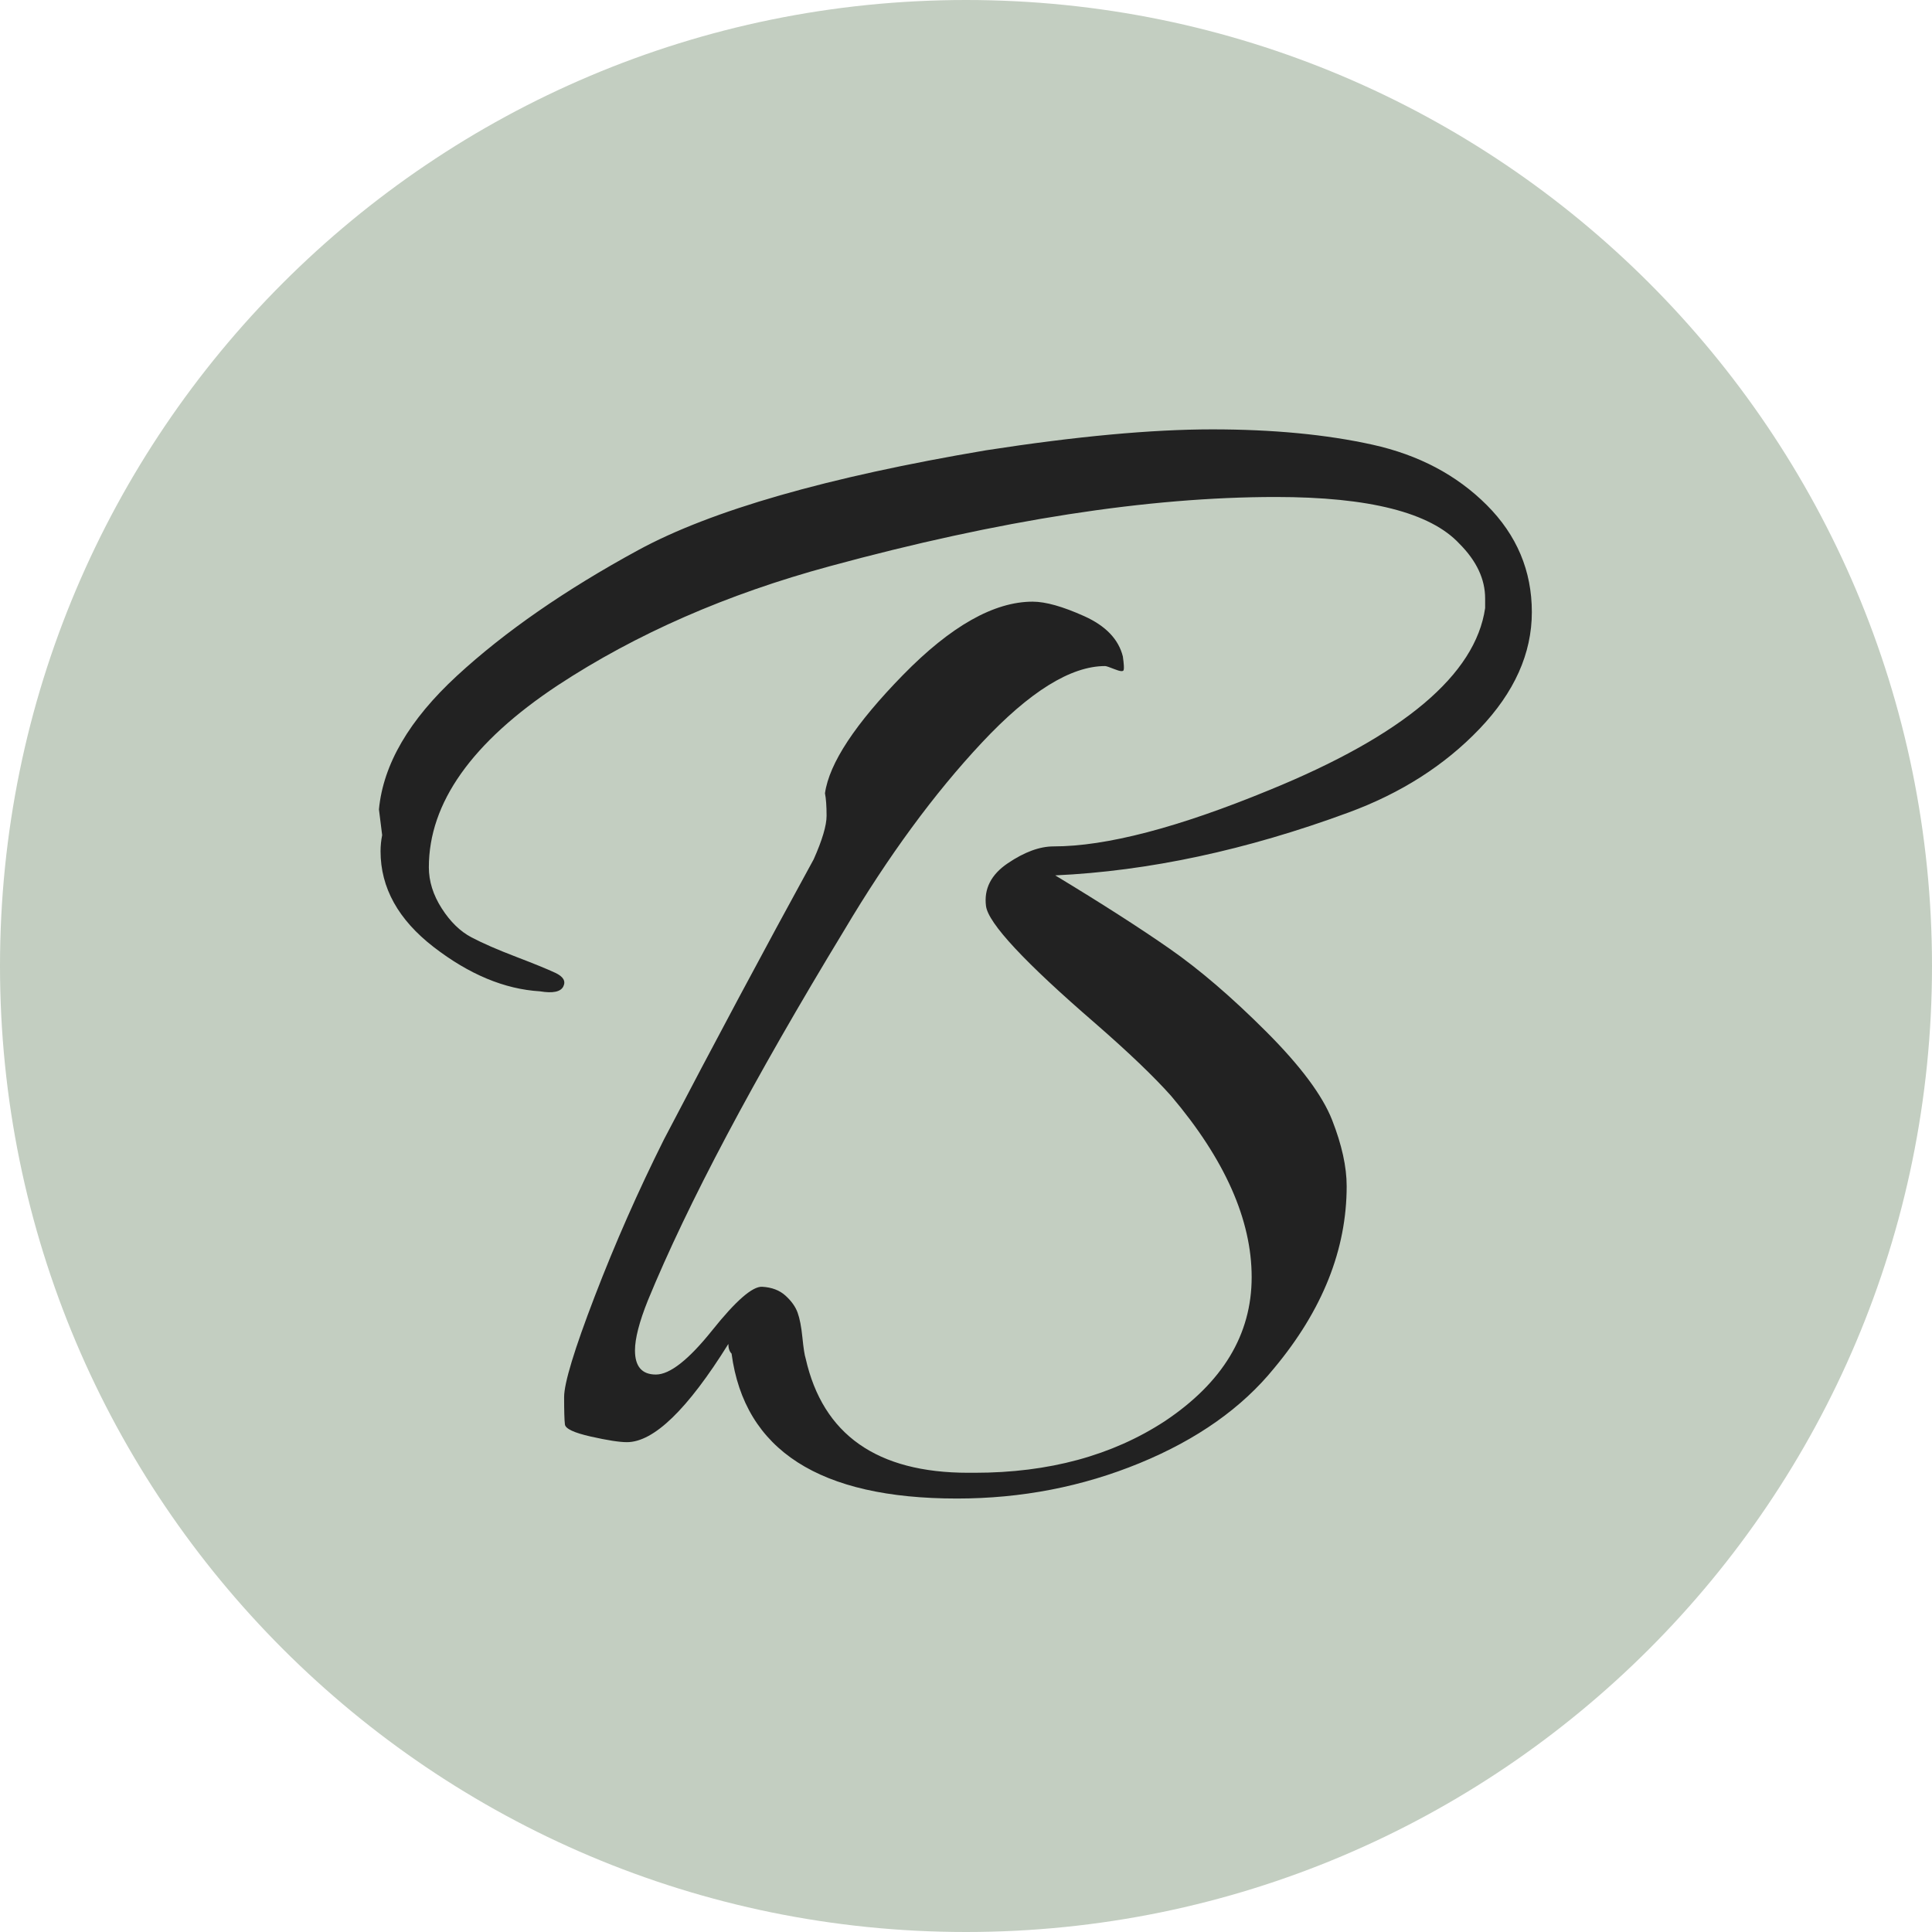
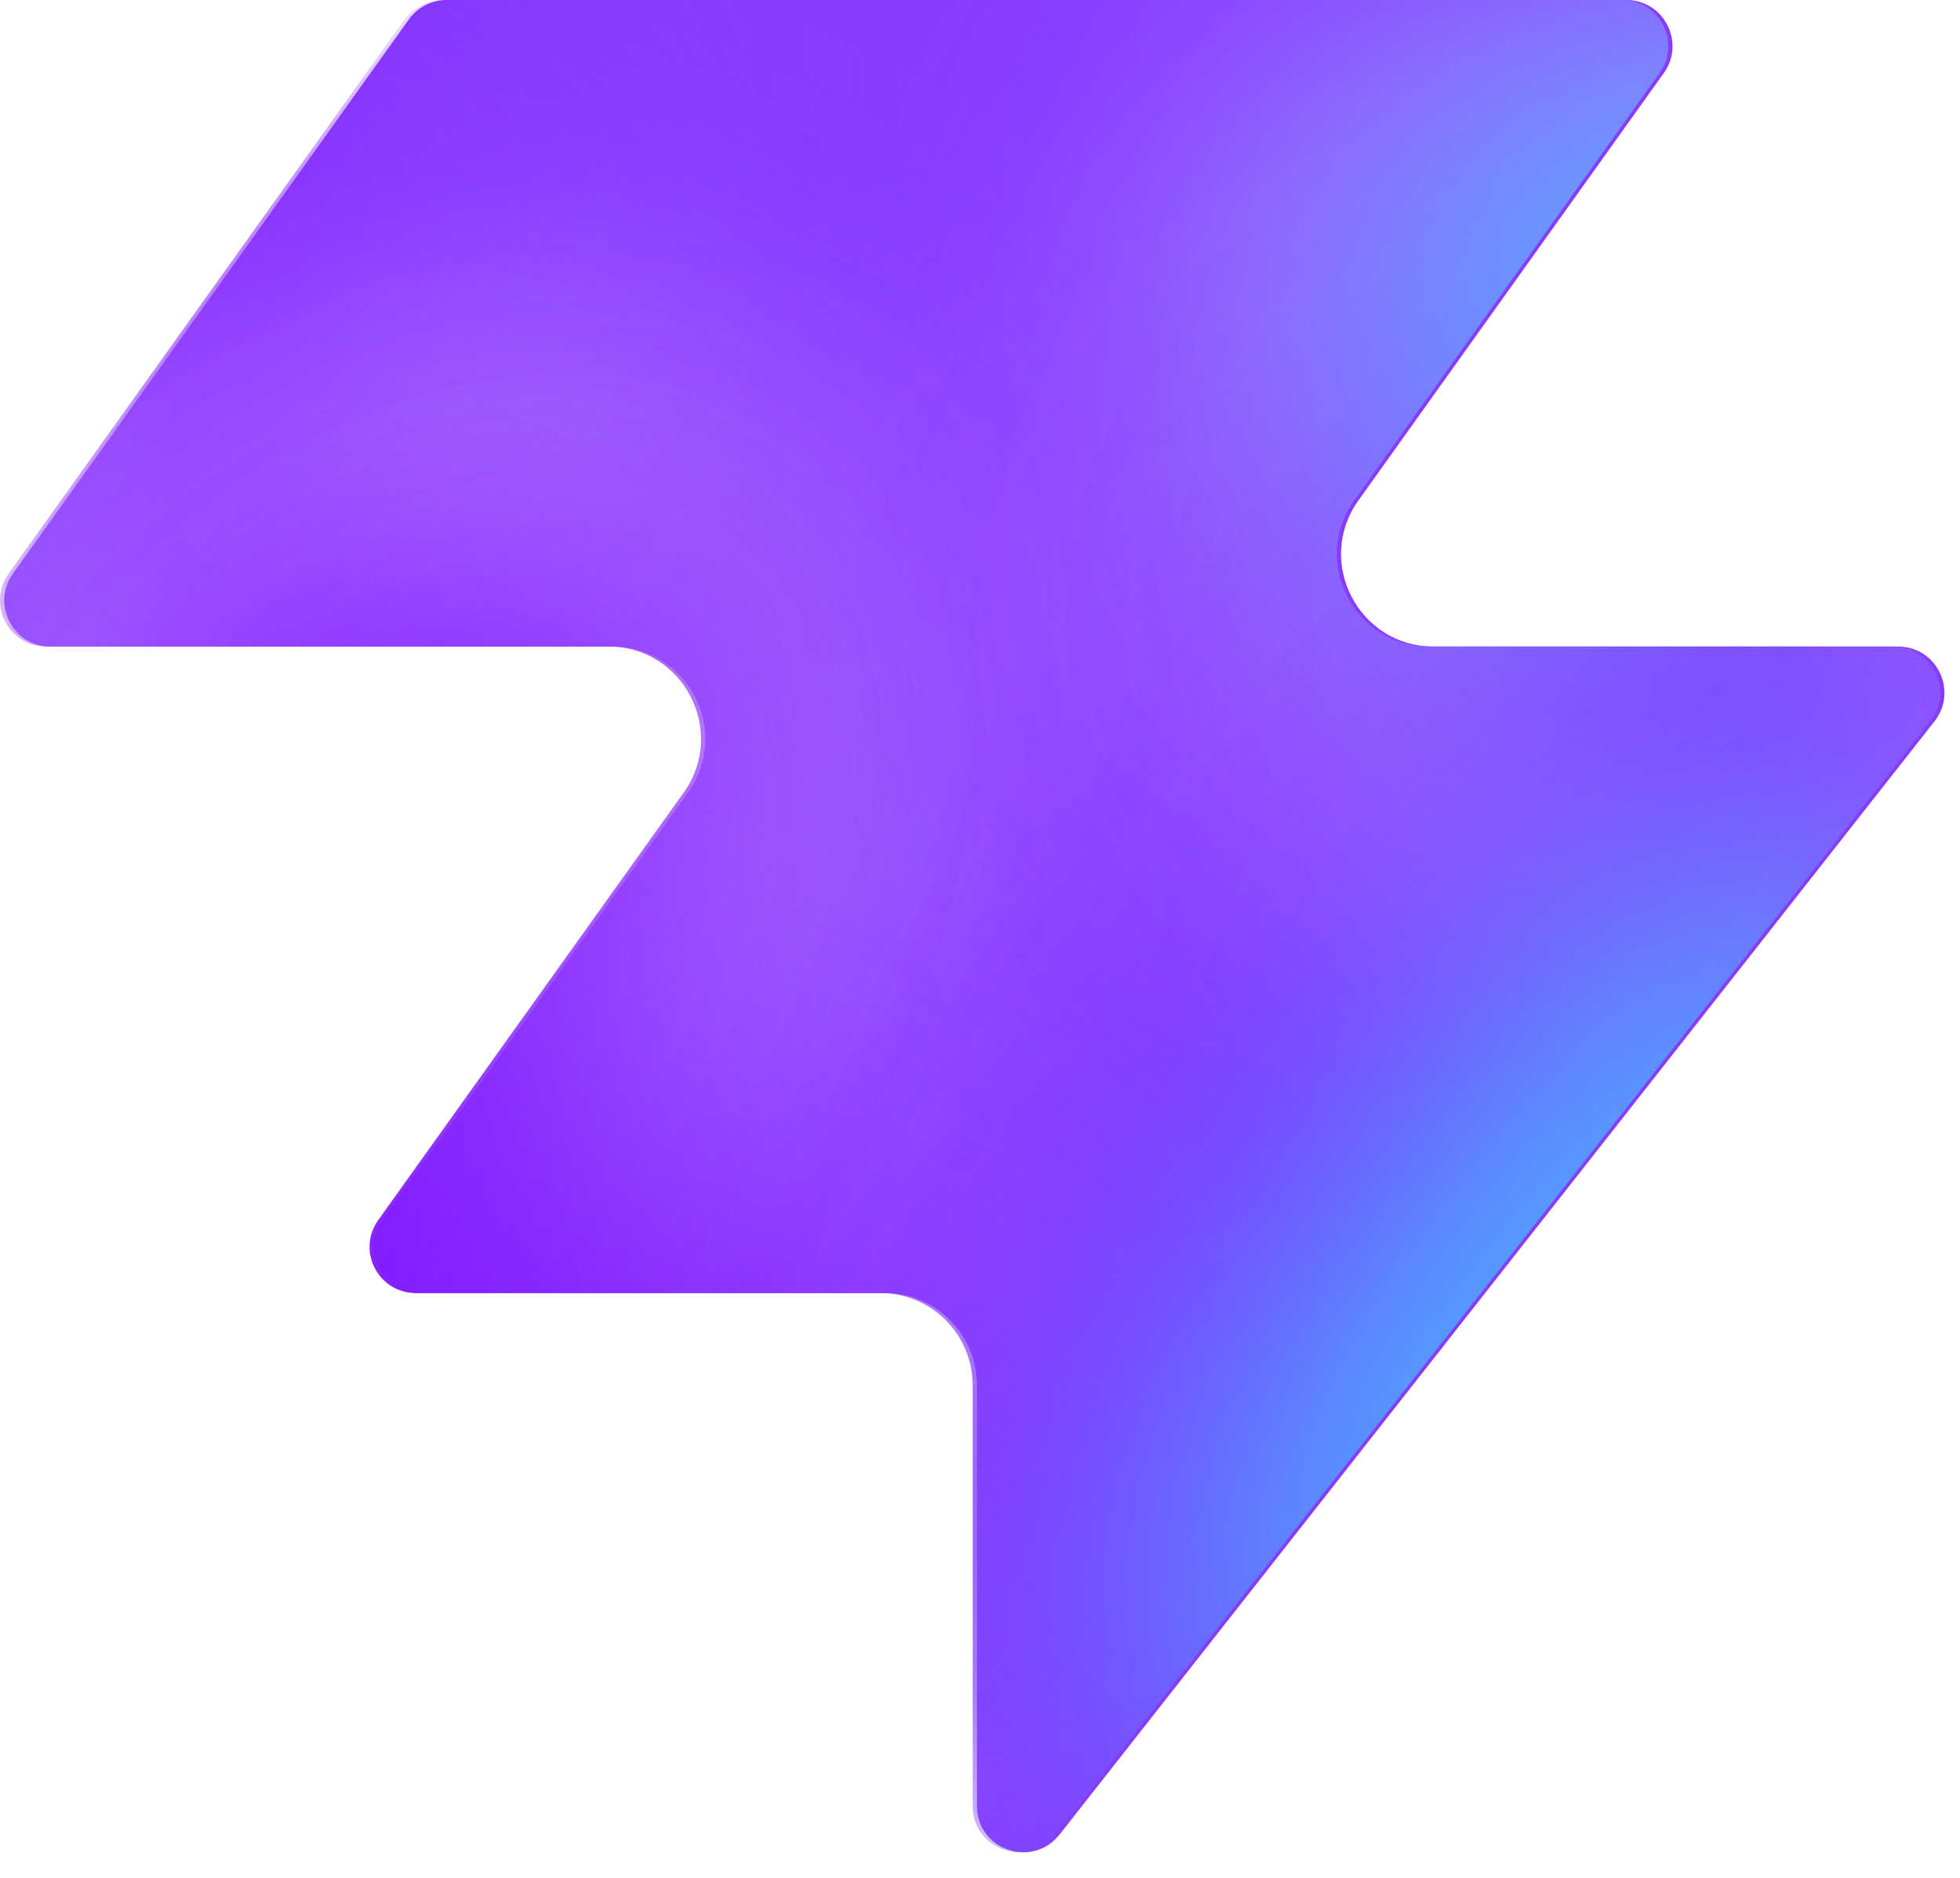
- <svg xmlns="http://www.w3.org/2000/svg" width="2000" zoomAndPan="magnify" viewBox="0 0 1500 1500" height="2000" preserveAspectRatio="xMidYMid meet" version="1.0">
-   <defs>
-     <g />
-     <clipPath id="6a36cb5196">
-       <path d="M 750 0 C 335.785 0 0 335.785 0 750 C 0 1164.215 335.785 1500 750 1500 C 1164.215 1500 1500 1164.215 1500 750 C 1500 335.785 1164.215 0 750 0 Z M 750 0 " clip-rule="nonzero" />
-     </clipPath>
-     <clipPath id="903c383765">
-       <path d="M 0 0 L 1500 0 L 1500 1500 L 0 1500 Z M 0 0 " clip-rule="nonzero" />
-     </clipPath>
-     <clipPath id="405594efed">
-       <path d="M 750 0 C 335.785 0 0 335.785 0 750 C 0 1164.215 335.785 1500 750 1500 C 1164.215 1500 1500 1164.215 1500 750 C 1500 335.785 1164.215 0 750 0 Z M 750 0 " clip-rule="nonzero" />
-     </clipPath>
-     <clipPath id="d0c400fa1f">
-       <rect x="0" width="1500" y="0" height="1500" />
-     </clipPath>
-     <clipPath id="ba91220ddb">
-       <rect x="0" width="920" y="0" height="1428" />
-     </clipPath>
-   </defs>
-   <g clip-path="url(#6a36cb5196)">
-     <g transform="matrix(1, 0, 0, 1, 0, 0.000000000000112861)">
-       <g clip-path="url(#d0c400fa1f)">
-         <g clip-path="url(#903c383765)">
-           <g clip-path="url(#405594efed)">
-             <rect x="-330" width="2160" fill="#c3cec1" height="2160" y="-330" fill-opacity="1" />
-           </g>
-         </g>
-       </g>
+ <svg xmlns="http://www.w3.org/2000/svg" width="48" height="46" fill="none" viewBox="0 0 48 46">
+   <path fill="#863bff" d="M25.946 44.938c-.664.845-2.021.375-2.021-.698V33.937a2.26 2.26 0 0 0-2.262-2.262H10.287c-.92 0-1.456-1.04-.92-1.788l7.48-10.471c1.07-1.497 0-3.578-1.842-3.578H1.237c-.92 0-1.456-1.04-.92-1.788L10.013.474c.214-.297.556-.474.92-.474h28.894c.92 0 1.456 1.04.92 1.788l-7.48 10.471c-1.07 1.498 0 3.579 1.842 3.579h11.377c.943 0 1.473 1.088.89 1.83L25.947 44.94z" style="fill:#863bff;fill:color(display-p3 .525 .23 1);fill-opacity:1" />
+   <mask id="a" width="48" height="46" x="0" y="0" maskUnits="userSpaceOnUse" style="mask-type:alpha">
+     <path fill="#000" d="M25.842 44.938c-.664.844-2.021.375-2.021-.698V33.937a2.26 2.26 0 0 0-2.262-2.262H10.183c-.92 0-1.456-1.04-.92-1.788l7.48-10.471c1.07-1.498 0-3.579-1.842-3.579H1.133c-.92 0-1.456-1.04-.92-1.787L9.91.473c.214-.297.556-.474.92-.474h28.894c.92 0 1.456 1.04.92 1.788l-7.48 10.471c-1.07 1.498 0 3.578 1.842 3.578h11.377c.943 0 1.473 1.088.89 1.832L25.843 44.94z" style="fill:#000;fill-opacity:1" />
+   </mask>
+   <g mask="url(#a)">
+     <g filter="url(#b)">
+       <ellipse cx="5.508" cy="14.704" fill="#ede6ff" rx="5.508" ry="14.704" style="fill:#ede6ff;fill:color(display-p3 .927 .903 1);fill-opacity:1" transform="matrix(.00324 1 1 -.00324 -4.47 31.516)" />
+     </g>
+     <g filter="url(#c)">
+       <ellipse cx="10.399" cy="29.851" fill="#ede6ff" rx="10.399" ry="29.851" style="fill:#ede6ff;fill:color(display-p3 .927 .903 1);fill-opacity:1" transform="matrix(.00324 1 1 -.00324 -39.328 7.883)" />
+     </g>
+     <g filter="url(#d)">
+       <ellipse cx="5.508" cy="30.487" fill="#7e14ff" rx="5.508" ry="30.487" style="fill:#7e14ff;fill:color(display-p3 .492 .077 1);fill-opacity:1" transform="rotate(89.814 -25.913 -14.639)scale(1 -1)" />
+     </g>
+     <g filter="url(#e)">
+       <ellipse cx="5.508" cy="30.599" fill="#7e14ff" rx="5.508" ry="30.599" style="fill:#7e14ff;fill:color(display-p3 .492 .077 1);fill-opacity:1" transform="rotate(89.814 -32.644 -3.334)scale(1 -1)" />
+     </g>
+     <g filter="url(#f)">
+       <ellipse cx="5.508" cy="30.599" fill="#7e14ff" rx="5.508" ry="30.599" style="fill:#7e14ff;fill:color(display-p3 .492 .077 1);fill-opacity:1" transform="matrix(.00324 1 1 -.00324 -34.34 30.47)" />
+     </g>
+     <g filter="url(#g)">
+       <ellipse cx="14.072" cy="22.078" fill="#ede6ff" rx="14.072" ry="22.078" style="fill:#ede6ff;fill:color(display-p3 .927 .903 1);fill-opacity:1" transform="rotate(93.35 24.506 48.493)scale(-1 1)" />
+     </g>
+     <g filter="url(#h)">
+       <ellipse cx="3.47" cy="21.501" fill="#7e14ff" rx="3.47" ry="21.501" style="fill:#7e14ff;fill:color(display-p3 .492 .077 1);fill-opacity:1" transform="rotate(89.009 28.708 47.59)scale(-1 1)" />
+     </g>
+     <g filter="url(#i)">
+       <ellipse cx="3.47" cy="21.501" fill="#7e14ff" rx="3.47" ry="21.501" style="fill:#7e14ff;fill:color(display-p3 .492 .077 1);fill-opacity:1" transform="rotate(89.009 28.708 47.59)scale(-1 1)" />
+     </g>
+     <g filter="url(#j)">
+       <ellipse cx=".387" cy="8.972" fill="#7e14ff" rx="4.407" ry="29.108" style="fill:#7e14ff;fill:color(display-p3 .492 .077 1);fill-opacity:1" transform="rotate(39.51 .387 8.972)" />
+     </g>
+     <g filter="url(#k)">
+       <ellipse cx="47.523" cy="-6.092" fill="#7e14ff" rx="4.407" ry="29.108" style="fill:#7e14ff;fill:color(display-p3 .492 .077 1);fill-opacity:1" transform="rotate(37.892 47.523 -6.092)" />
+     </g>
+     <g filter="url(#l)">
+       <ellipse cx="41.412" cy="6.333" fill="#47bfff" rx="5.971" ry="9.665" style="fill:#47bfff;fill:color(display-p3 .28 .748 1);fill-opacity:1" transform="rotate(37.892 41.412 6.333)" />
+     </g>
+     <g filter="url(#m)">
+       <ellipse cx="-1.879" cy="38.332" fill="#7e14ff" rx="4.407" ry="29.108" style="fill:#7e14ff;fill:color(display-p3 .492 .077 1);fill-opacity:1" transform="rotate(37.892 -1.88 38.332)" />
+     </g>
+     <g filter="url(#n)">
+       <ellipse cx="-1.879" cy="38.332" fill="#7e14ff" rx="4.407" ry="29.108" style="fill:#7e14ff;fill:color(display-p3 .492 .077 1);fill-opacity:1" transform="rotate(37.892 -1.88 38.332)" />
+     </g>
+     <g filter="url(#o)">
+       <ellipse cx="35.651" cy="29.907" fill="#7e14ff" rx="4.407" ry="29.108" style="fill:#7e14ff;fill:color(display-p3 .492 .077 1);fill-opacity:1" transform="rotate(37.892 35.651 29.907)" />
+     </g>
+     <g filter="url(#p)">
+       <ellipse cx="38.418" cy="32.4" fill="#47bfff" rx="5.971" ry="15.297" style="fill:#47bfff;fill:color(display-p3 .28 .748 1);fill-opacity:1" transform="rotate(37.892 38.418 32.4)" />
    </g>
  </g>
-   <g transform="matrix(1, 0, 0, 1, 274, 72)">
-     <g clip-path="url(#ba91220ddb)">
-       <g fill="#222222" fill-opacity="1">
-         <g transform="translate(1.45955, 1000.19)">
-           <g>
-             <path d="M 21.25 -423.797 L 18.75 -443.797 C 22.082 -478.805 42.289 -513.395 79.375 -547.562 C 116.469 -581.727 163.348 -614.227 220.016 -645.062 C 276.691 -675.906 366.707 -701.742 490.062 -722.578 C 560.062 -733.41 618.602 -738.828 665.688 -738.828 C 712.781 -738.828 754.242 -734.867 790.078 -726.953 C 825.922 -719.035 855.508 -703.41 878.844 -680.078 C 902.188 -656.742 913.859 -629.031 913.859 -596.938 C 913.859 -564.852 900.312 -534.641 873.219 -506.297 C 846.133 -477.961 812.176 -456.297 771.344 -441.297 C 692.164 -412.129 616.32 -395.879 543.812 -392.547 C 579.645 -370.879 609.227 -351.914 632.562 -335.656 C 655.906 -319.406 680.91 -297.945 707.578 -271.281 C 734.242 -244.613 751.328 -221.691 758.828 -202.516 C 766.336 -183.348 770.094 -166.266 770.094 -151.266 C 770.094 -102.098 751.336 -55.008 713.828 -10 C 688.828 20.832 654.031 45.414 609.438 63.75 C 564.852 82.094 517.555 91.266 467.547 91.266 C 360.867 91.266 302.531 53.758 292.531 -21.25 C 290.863 -22.914 290.031 -25.414 290.031 -28.75 C 258.363 22.082 232.113 47.5 211.281 47.5 C 205.438 47.5 196.055 46.039 183.141 43.125 C 170.223 40.207 163.555 37.082 163.141 33.75 C 162.723 30.414 162.516 23.332 162.516 12.5 C 162.516 1.664 170.43 -24.375 186.266 -65.625 C 202.109 -106.883 220.031 -147.516 240.031 -187.516 C 279.195 -262.523 317.953 -335.035 356.297 -405.047 C 362.961 -420.047 366.297 -431.297 366.297 -438.797 C 366.297 -446.297 365.879 -452.129 365.047 -456.297 C 368.379 -479.641 388.586 -510.27 425.672 -548.188 C 462.754 -586.102 496.301 -605.062 526.312 -605.062 C 536.312 -605.062 549.645 -601.312 566.312 -593.812 C 582.977 -586.312 592.977 -575.895 596.312 -562.562 C 597.145 -556.727 597.352 -553.188 596.938 -551.938 C 596.52 -550.688 594.227 -550.895 590.062 -552.562 C 585.895 -554.227 583.395 -555.062 582.562 -555.062 C 555.895 -555.062 524.016 -535.266 486.922 -495.672 C 449.836 -456.086 414.211 -407.547 380.047 -350.047 C 309.203 -233.359 258.363 -137.508 227.531 -62.5 C 220.863 -45.832 217.531 -32.914 217.531 -23.75 C 217.531 -11.25 222.945 -5 233.781 -5 C 244.613 -5 259.195 -16.457 277.531 -39.375 C 295.863 -62.301 308.781 -73.555 316.281 -73.141 C 323.781 -72.723 329.82 -70.426 334.406 -66.25 C 338.988 -62.082 342.113 -57.707 343.781 -53.125 C 345.445 -48.539 346.695 -42.082 347.531 -33.75 C 348.375 -25.414 349.211 -20 350.047 -17.5 C 363.379 41.676 405.461 71.266 476.297 71.266 C 477.961 71.266 479.629 71.266 481.297 71.266 C 538.805 71.266 587.984 57.926 628.828 31.25 C 673.828 1.25 696.328 -36.039 696.328 -80.625 C 696.328 -125.219 675.492 -172.102 633.828 -221.281 C 620.484 -236.281 600.895 -255.031 575.062 -277.531 C 520.062 -325.039 491.727 -355.461 490.062 -368.797 C 488.395 -382.129 494.02 -393.172 506.938 -401.922 C 519.852 -410.672 531.727 -415.047 542.562 -415.047 C 583.395 -415.047 639.234 -429.629 710.078 -458.797 C 814.254 -501.305 870.094 -548.395 877.594 -600.062 C 877.594 -603.395 877.594 -605.895 877.594 -607.562 C 877.594 -622.57 870.926 -636.742 857.594 -650.078 C 835.094 -674.242 787.586 -686.328 715.078 -686.328 C 615.898 -686.328 500.473 -668.41 368.797 -632.578 C 288.785 -610.898 218.359 -580.062 157.516 -540.062 C 90.836 -495.883 57.5 -448.797 57.5 -398.797 C 57.5 -387.961 60.832 -377.336 67.5 -366.922 C 74.176 -356.504 81.891 -349 90.641 -344.406 C 99.391 -339.82 110.848 -334.82 125.016 -329.406 C 139.18 -323.988 149.391 -319.82 155.641 -316.906 C 161.891 -313.988 163.973 -310.445 161.891 -306.281 C 159.805 -302.113 153.766 -300.863 143.766 -302.531 C 116.266 -304.195 88.758 -315.656 61.25 -336.906 C 33.75 -358.164 20 -382.961 20 -411.297 C 20 -415.461 20.414 -419.629 21.25 -423.797 Z M 21.25 -423.797 " />
-           </g>
-         </g>
-       </g>
-     </g>
-   </g>
+   <defs>
+     <filter id="b" width="60.045" height="41.654" x="-19.77" y="16.149" color-interpolation-filters="sRGB" filterUnits="userSpaceOnUse">
+       <feFlood flood-opacity="0" result="BackgroundImageFix" />
+       <feBlend in="SourceGraphic" in2="BackgroundImageFix" result="shape" />
+       <feGaussianBlur result="effect1_foregroundBlur_2002_17158" stdDeviation="7.659" />
+     </filter>
+     <filter id="c" width="90.34" height="51.437" x="-54.613" y="-7.533" color-interpolation-filters="sRGB" filterUnits="userSpaceOnUse">
+       <feFlood flood-opacity="0" result="BackgroundImageFix" />
+       <feBlend in="SourceGraphic" in2="BackgroundImageFix" result="shape" />
+       <feGaussianBlur result="effect1_foregroundBlur_2002_17158" stdDeviation="7.659" />
+     </filter>
+     <filter id="d" width="79.355" height="29.4" x="-49.64" y="2.03" color-interpolation-filters="sRGB" filterUnits="userSpaceOnUse">
+       <feFlood flood-opacity="0" result="BackgroundImageFix" />
+       <feBlend in="SourceGraphic" in2="BackgroundImageFix" result="shape" />
+       <feGaussianBlur result="effect1_foregroundBlur_2002_17158" stdDeviation="4.596" />
+     </filter>
+     <filter id="e" width="79.579" height="29.4" x="-45.045" y="20.029" color-interpolation-filters="sRGB" filterUnits="userSpaceOnUse">
+       <feFlood flood-opacity="0" result="BackgroundImageFix" />
+       <feBlend in="SourceGraphic" in2="BackgroundImageFix" result="shape" />
+       <feGaussianBlur result="effect1_foregroundBlur_2002_17158" stdDeviation="4.596" />
+     </filter>
+     <filter id="f" width="79.579" height="29.4" x="-43.513" y="21.178" color-interpolation-filters="sRGB" filterUnits="userSpaceOnUse">
+       <feFlood flood-opacity="0" result="BackgroundImageFix" />
+       <feBlend in="SourceGraphic" in2="BackgroundImageFix" result="shape" />
+       <feGaussianBlur result="effect1_foregroundBlur_2002_17158" stdDeviation="4.596" />
+     </filter>
+     <filter id="g" width="74.749" height="58.852" x="15.756" y="-17.901" color-interpolation-filters="sRGB" filterUnits="userSpaceOnUse">
+       <feFlood flood-opacity="0" result="BackgroundImageFix" />
+       <feBlend in="SourceGraphic" in2="BackgroundImageFix" result="shape" />
+       <feGaussianBlur result="effect1_foregroundBlur_2002_17158" stdDeviation="7.659" />
+     </filter>
+     <filter id="h" width="61.377" height="25.362" x="23.548" y="2.284" color-interpolation-filters="sRGB" filterUnits="userSpaceOnUse">
+       <feFlood flood-opacity="0" result="BackgroundImageFix" />
+       <feBlend in="SourceGraphic" in2="BackgroundImageFix" result="shape" />
+       <feGaussianBlur result="effect1_foregroundBlur_2002_17158" stdDeviation="4.596" />
+     </filter>
+     <filter id="i" width="61.377" height="25.362" x="23.548" y="2.284" color-interpolation-filters="sRGB" filterUnits="userSpaceOnUse">
+       <feFlood flood-opacity="0" result="BackgroundImageFix" />
+       <feBlend in="SourceGraphic" in2="BackgroundImageFix" result="shape" />
+       <feGaussianBlur result="effect1_foregroundBlur_2002_17158" stdDeviation="4.596" />
+     </filter>
+     <filter id="j" width="56.045" height="63.649" x="-27.636" y="-22.853" color-interpolation-filters="sRGB" filterUnits="userSpaceOnUse">
+       <feFlood flood-opacity="0" result="BackgroundImageFix" />
+       <feBlend in="SourceGraphic" in2="BackgroundImageFix" result="shape" />
+       <feGaussianBlur result="effect1_foregroundBlur_2002_17158" stdDeviation="4.596" />
+     </filter>
+     <filter id="k" width="54.814" height="64.646" x="20.116" y="-38.415" color-interpolation-filters="sRGB" filterUnits="userSpaceOnUse">
+       <feFlood flood-opacity="0" result="BackgroundImageFix" />
+       <feBlend in="SourceGraphic" in2="BackgroundImageFix" result="shape" />
+       <feGaussianBlur result="effect1_foregroundBlur_2002_17158" stdDeviation="4.596" />
+     </filter>
+     <filter id="l" width="33.541" height="35.313" x="24.641" y="-11.323" color-interpolation-filters="sRGB" filterUnits="userSpaceOnUse">
+       <feFlood flood-opacity="0" result="BackgroundImageFix" />
+       <feBlend in="SourceGraphic" in2="BackgroundImageFix" result="shape" />
+       <feGaussianBlur result="effect1_foregroundBlur_2002_17158" stdDeviation="4.596" />
+     </filter>
+     <filter id="m" width="54.814" height="64.646" x="-29.286" y="6.009" color-interpolation-filters="sRGB" filterUnits="userSpaceOnUse">
+       <feFlood flood-opacity="0" result="BackgroundImageFix" />
+       <feBlend in="SourceGraphic" in2="BackgroundImageFix" result="shape" />
+       <feGaussianBlur result="effect1_foregroundBlur_2002_17158" stdDeviation="4.596" />
+     </filter>
+     <filter id="n" width="54.814" height="64.646" x="-29.286" y="6.009" color-interpolation-filters="sRGB" filterUnits="userSpaceOnUse">
+       <feFlood flood-opacity="0" result="BackgroundImageFix" />
+       <feBlend in="SourceGraphic" in2="BackgroundImageFix" result="shape" />
+       <feGaussianBlur result="effect1_foregroundBlur_2002_17158" stdDeviation="4.596" />
+     </filter>
+     <filter id="o" width="54.814" height="64.646" x="8.244" y="-2.416" color-interpolation-filters="sRGB" filterUnits="userSpaceOnUse">
+       <feFlood flood-opacity="0" result="BackgroundImageFix" />
+       <feBlend in="SourceGraphic" in2="BackgroundImageFix" result="shape" />
+       <feGaussianBlur result="effect1_foregroundBlur_2002_17158" stdDeviation="4.596" />
+     </filter>
+     <filter id="p" width="39.409" height="43.623" x="18.713" y="10.588" color-interpolation-filters="sRGB" filterUnits="userSpaceOnUse">
+       <feFlood flood-opacity="0" result="BackgroundImageFix" />
+       <feBlend in="SourceGraphic" in2="BackgroundImageFix" result="shape" />
+       <feGaussianBlur result="effect1_foregroundBlur_2002_17158" stdDeviation="4.596" />
+     </filter>
+   </defs>
</svg>
